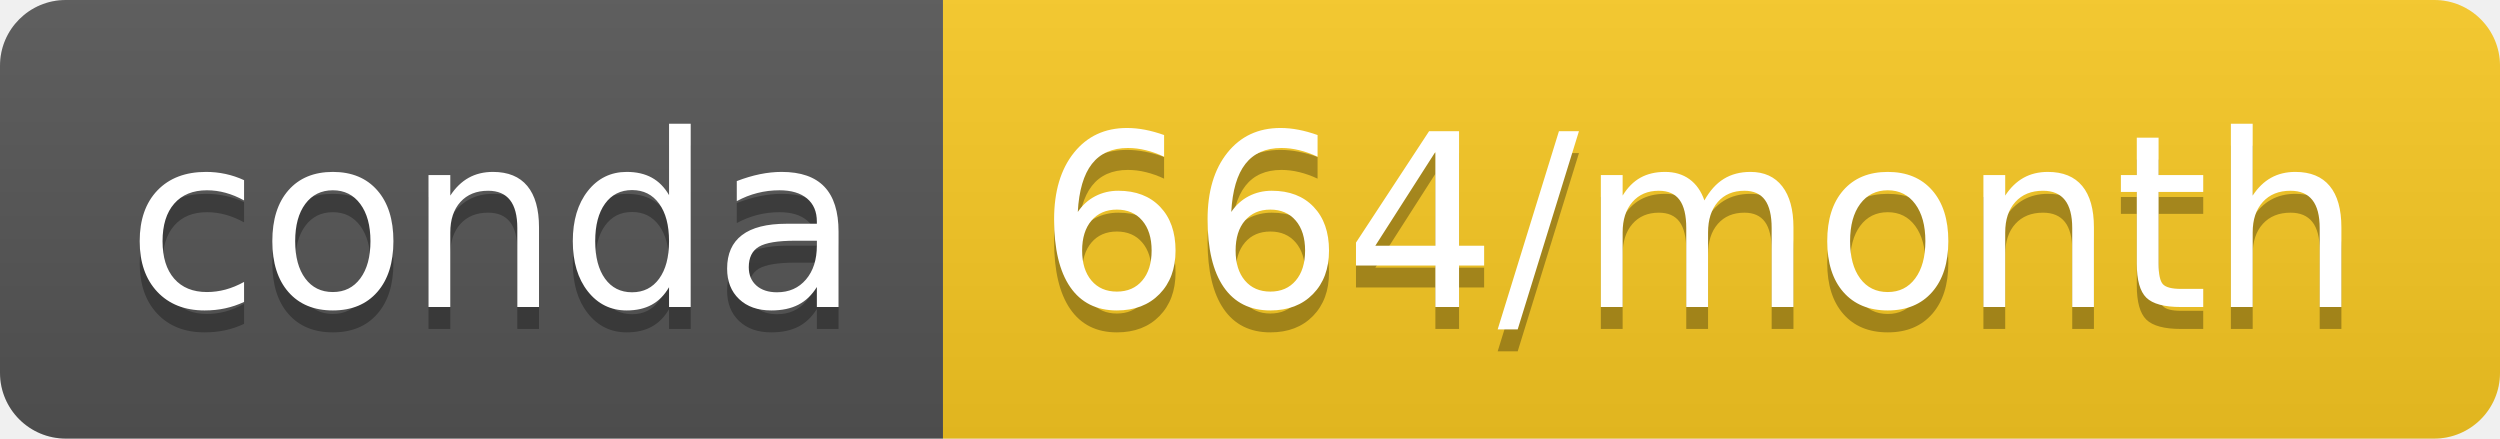
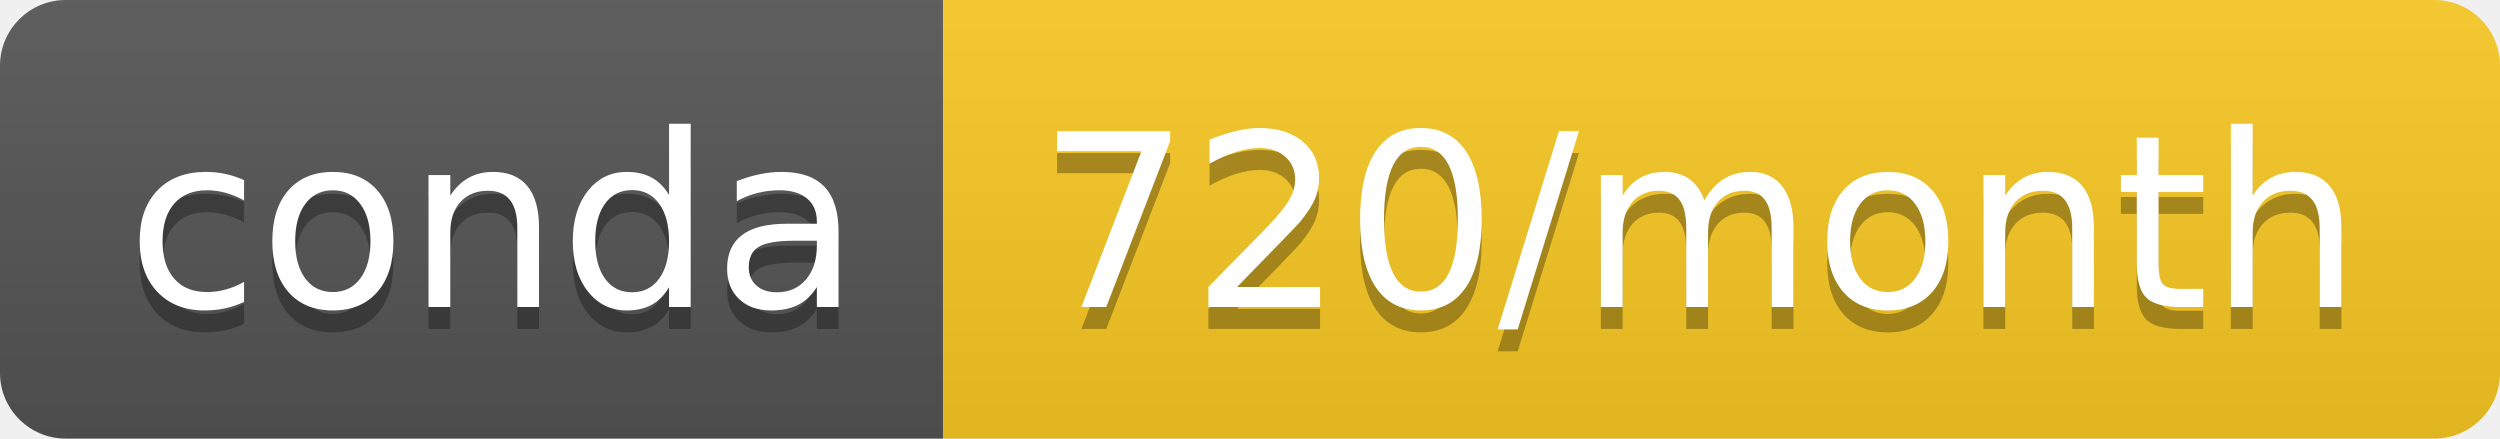
<svg xmlns="http://www.w3.org/2000/svg" width="114" height="20">
  <linearGradient id="b" x2="0" y2="100%">
    <stop offset="0" stop-color="#bbb" stop-opacity=".1" />
    <stop offset="1" stop-opacity=".1" />
  </linearGradient>
  <clipPath id="a">
    <rect width="114" height="20" rx="3" fill="#fff" />
  </clipPath>
  <g clip-path="url(#a)">
    <path fill="#555" d="M0 0h43v20H0z" />
-     <path fill="#f9c923" d="M43 0h71v20H43z" />
+     <path fill="#f9ca24" d="M43 0h71v20H43z" />
    <path fill="url(#b)" d="M0 0h114v20H0z" />
  </g>
  <g fill="#fff" text-anchor="middle" font-family="DejaVu Sans,Verdana,Geneva,sans-serif" font-size="110">
    <text x="225" y="150" fill="#010101" fill-opacity=".3" transform="scale(.1)" textLength="330">conda</text>
    <text x="225" y="140" transform="scale(.1)" textLength="330">conda</text>
-     <text x="775" y="150" fill="#010101" fill-opacity=".3" transform="scale(.1)" textLength="610">664/month</text>
-     <text x="775" y="140" transform="scale(.1)" textLength="610">664/month</text>
+     <text x="775" y="150" fill="#010101" fill-opacity=".3" transform="scale(.1)" textLength="610">720/month</text>
+     <text x="775" y="140" transform="scale(.1)" textLength="610">720/month</text>
  </g>
</svg>
